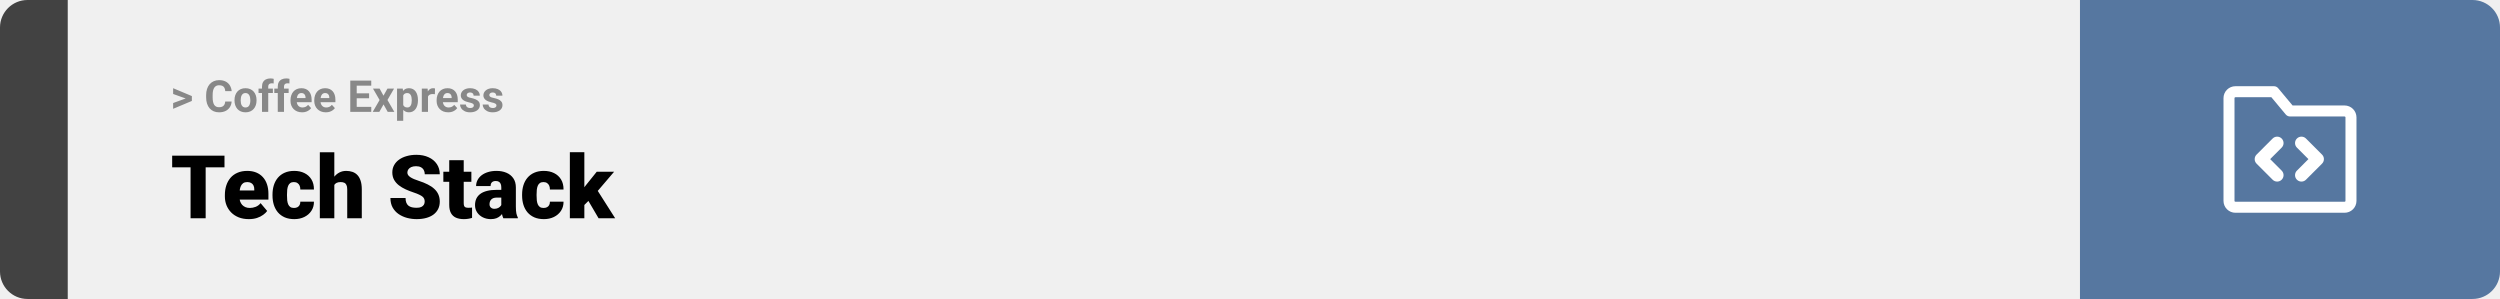
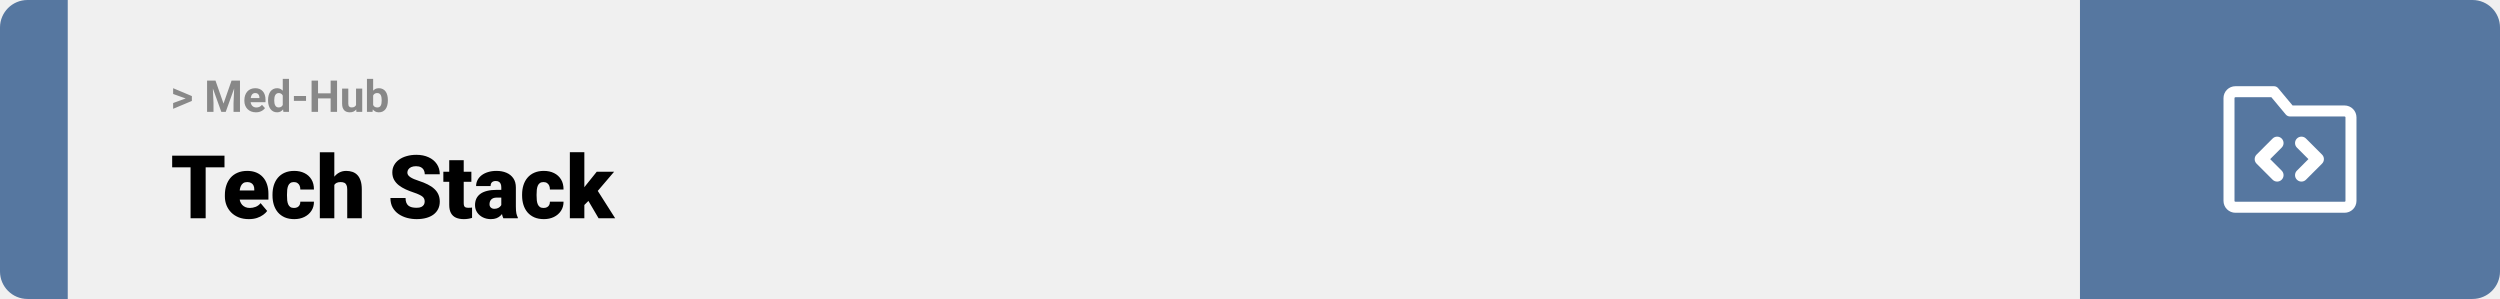
<svg xmlns="http://www.w3.org/2000/svg" width="1363" height="163" viewBox="0 0 1363 163" fill="none">
-   <path d="M0 15C0 6.716 6.716 0 15 0H37V163H15C6.716 163 0 156.284 0 148V15Z" fill="#424242" />
+   <path d="M0 15C0 6.716 6.716 0 15 0H37V163H15C6.716 163 0 156.284 0 148V15Z" fill="#5677A0" />
  <rect width="1097" height="163" transform="translate(37)" fill="#F0F0F0" />
-   <path d="M101.906 53.922L94.394 51.238V48.086L104.602 52.375V54.637L101.906 53.922ZM94.394 56.172L101.918 53.43L104.602 52.785V55.035L94.394 59.324V56.172ZM122.789 55.34H126.293C126.223 56.488 125.906 57.508 125.344 58.398C124.789 59.289 124.012 59.984 123.012 60.484C122.02 60.984 120.824 61.234 119.426 61.234C118.332 61.234 117.352 61.047 116.484 60.672C115.617 60.289 114.875 59.742 114.258 59.031C113.648 58.32 113.184 57.461 112.863 56.453C112.543 55.445 112.383 54.316 112.383 53.066V51.883C112.383 50.633 112.547 49.504 112.875 48.496C113.211 47.48 113.688 46.617 114.305 45.906C114.93 45.195 115.676 44.648 116.543 44.266C117.41 43.883 118.379 43.691 119.449 43.691C120.871 43.691 122.07 43.949 123.047 44.465C124.031 44.98 124.793 45.691 125.332 46.598C125.879 47.504 126.207 48.535 126.316 49.691H122.801C122.762 49.004 122.625 48.422 122.391 47.945C122.156 47.461 121.801 47.098 121.324 46.855C120.855 46.605 120.23 46.48 119.449 46.48C118.863 46.48 118.352 46.59 117.914 46.809C117.477 47.027 117.109 47.359 116.812 47.805C116.516 48.25 116.293 48.812 116.145 49.492C116.004 50.164 115.934 50.953 115.934 51.859V53.066C115.934 53.949 116 54.727 116.133 55.398C116.266 56.062 116.469 56.625 116.742 57.086C117.023 57.539 117.383 57.883 117.82 58.117C118.266 58.344 118.801 58.457 119.426 58.457C120.16 58.457 120.766 58.34 121.242 58.105C121.719 57.871 122.082 57.523 122.332 57.062C122.59 56.602 122.742 56.027 122.789 55.34ZM127.852 54.789V54.543C127.852 53.613 127.984 52.758 128.25 51.977C128.516 51.188 128.902 50.504 129.41 49.926C129.918 49.348 130.543 48.898 131.285 48.578C132.027 48.25 132.879 48.086 133.84 48.086C134.801 48.086 135.656 48.25 136.406 48.578C137.156 48.898 137.785 49.348 138.293 49.926C138.809 50.504 139.199 51.188 139.465 51.977C139.73 52.758 139.863 53.613 139.863 54.543V54.789C139.863 55.711 139.73 56.566 139.465 57.355C139.199 58.137 138.809 58.82 138.293 59.406C137.785 59.984 137.16 60.434 136.418 60.754C135.676 61.074 134.824 61.234 133.863 61.234C132.902 61.234 132.047 61.074 131.297 60.754C130.555 60.434 129.926 59.984 129.41 59.406C128.902 58.82 128.516 58.137 128.25 57.355C127.984 56.566 127.852 55.711 127.852 54.789ZM131.227 54.543V54.789C131.227 55.32 131.273 55.816 131.367 56.277C131.461 56.738 131.609 57.145 131.812 57.496C132.023 57.84 132.297 58.109 132.633 58.305C132.969 58.5 133.379 58.598 133.863 58.598C134.332 58.598 134.734 58.5 135.07 58.305C135.406 58.109 135.676 57.84 135.879 57.496C136.082 57.145 136.23 56.738 136.324 56.277C136.426 55.816 136.477 55.32 136.477 54.789V54.543C136.477 54.027 136.426 53.543 136.324 53.09C136.23 52.629 136.078 52.223 135.867 51.871C135.664 51.512 135.395 51.23 135.059 51.027C134.723 50.824 134.316 50.723 133.84 50.723C133.363 50.723 132.957 50.824 132.621 51.027C132.293 51.23 132.023 51.512 131.812 51.871C131.609 52.223 131.461 52.629 131.367 53.09C131.273 53.543 131.227 54.027 131.227 54.543ZM146.238 61H142.84V47.195C142.84 46.234 143.027 45.426 143.402 44.77C143.785 44.105 144.32 43.605 145.008 43.27C145.703 42.926 146.527 42.754 147.48 42.754C147.793 42.754 148.094 42.777 148.383 42.824C148.672 42.863 148.953 42.914 149.227 42.977L149.191 45.52C149.043 45.48 148.887 45.453 148.723 45.438C148.559 45.422 148.367 45.414 148.148 45.414C147.742 45.414 147.395 45.484 147.105 45.625C146.824 45.758 146.609 45.957 146.461 46.223C146.312 46.488 146.238 46.812 146.238 47.195V61ZM148.77 48.32V50.711H140.953V48.32H148.77ZM154.84 61H151.441V47.195C151.441 46.234 151.629 45.426 152.004 44.77C152.387 44.105 152.922 43.605 153.609 43.27C154.305 42.926 155.129 42.754 156.082 42.754C156.395 42.754 156.695 42.777 156.984 42.824C157.273 42.863 157.555 42.914 157.828 42.977L157.793 45.52C157.645 45.48 157.488 45.453 157.324 45.438C157.16 45.422 156.969 45.414 156.75 45.414C156.344 45.414 155.996 45.484 155.707 45.625C155.426 45.758 155.211 45.957 155.062 46.223C154.914 46.488 154.84 46.812 154.84 47.195V61ZM157.371 48.32V50.711H149.555V48.32H157.371ZM164.695 61.234C163.711 61.234 162.828 61.078 162.047 60.766C161.266 60.445 160.602 60.004 160.055 59.441C159.516 58.879 159.102 58.227 158.812 57.484C158.523 56.734 158.379 55.938 158.379 55.094V54.625C158.379 53.664 158.516 52.785 158.789 51.988C159.062 51.191 159.453 50.5 159.961 49.914C160.477 49.328 161.102 48.879 161.836 48.566C162.57 48.246 163.398 48.086 164.32 48.086C165.219 48.086 166.016 48.234 166.711 48.531C167.406 48.828 167.988 49.25 168.457 49.797C168.934 50.344 169.293 51 169.535 51.766C169.777 52.523 169.898 53.367 169.898 54.297V55.703H159.82V53.453H166.582V53.195C166.582 52.727 166.496 52.309 166.324 51.941C166.16 51.566 165.91 51.27 165.574 51.051C165.238 50.832 164.809 50.723 164.285 50.723C163.84 50.723 163.457 50.82 163.137 51.016C162.816 51.211 162.555 51.484 162.352 51.836C162.156 52.188 162.008 52.602 161.906 53.078C161.812 53.547 161.766 54.062 161.766 54.625V55.094C161.766 55.602 161.836 56.07 161.977 56.5C162.125 56.93 162.332 57.301 162.598 57.613C162.871 57.926 163.199 58.168 163.582 58.34C163.973 58.512 164.414 58.598 164.906 58.598C165.516 58.598 166.082 58.48 166.605 58.246C167.137 58.004 167.594 57.641 167.977 57.156L169.617 58.938C169.352 59.32 168.988 59.688 168.527 60.039C168.074 60.391 167.527 60.68 166.887 60.906C166.246 61.125 165.516 61.234 164.695 61.234ZM177.656 61.234C176.672 61.234 175.789 61.078 175.008 60.766C174.227 60.445 173.562 60.004 173.016 59.441C172.477 58.879 172.062 58.227 171.773 57.484C171.484 56.734 171.34 55.938 171.34 55.094V54.625C171.34 53.664 171.477 52.785 171.75 51.988C172.023 51.191 172.414 50.5 172.922 49.914C173.438 49.328 174.062 48.879 174.797 48.566C175.531 48.246 176.359 48.086 177.281 48.086C178.18 48.086 178.977 48.234 179.672 48.531C180.367 48.828 180.949 49.25 181.418 49.797C181.895 50.344 182.254 51 182.496 51.766C182.738 52.523 182.859 53.367 182.859 54.297V55.703H172.781V53.453H179.543V53.195C179.543 52.727 179.457 52.309 179.285 51.941C179.121 51.566 178.871 51.27 178.535 51.051C178.199 50.832 177.77 50.723 177.246 50.723C176.801 50.723 176.418 50.82 176.098 51.016C175.777 51.211 175.516 51.484 175.312 51.836C175.117 52.188 174.969 52.602 174.867 53.078C174.773 53.547 174.727 54.062 174.727 54.625V55.094C174.727 55.602 174.797 56.07 174.938 56.5C175.086 56.93 175.293 57.301 175.559 57.613C175.832 57.926 176.16 58.168 176.543 58.34C176.934 58.512 177.375 58.598 177.867 58.598C178.477 58.598 179.043 58.48 179.566 58.246C180.098 58.004 180.555 57.641 180.938 57.156L182.578 58.938C182.312 59.32 181.949 59.688 181.488 60.039C181.035 60.391 180.488 60.68 179.848 60.906C179.207 61.125 178.477 61.234 177.656 61.234ZM202.418 58.258V61H193.336V58.258H202.418ZM194.484 43.938V61H190.969V43.938H194.484ZM201.234 50.887V53.559H193.336V50.887H201.234ZM202.406 43.938V46.691H193.336V43.938H202.406ZM206.977 48.32L209.074 52.176L211.23 48.32H214.828L211.242 54.52L214.992 61H211.383L209.098 56.922L206.812 61H203.203L206.953 54.52L203.367 48.32H206.977ZM219.844 50.758V65.875H216.469V48.32H219.598L219.844 50.758ZM227.871 54.52V54.766C227.871 55.688 227.762 56.543 227.543 57.332C227.332 58.121 227.02 58.809 226.605 59.395C226.191 59.973 225.676 60.426 225.059 60.754C224.449 61.074 223.746 61.234 222.949 61.234C222.176 61.234 221.504 61.078 220.934 60.766C220.363 60.453 219.883 60.016 219.492 59.453C219.109 58.883 218.801 58.223 218.566 57.473C218.332 56.723 218.152 55.918 218.027 55.059V54.414C218.152 53.492 218.332 52.648 218.566 51.883C218.801 51.109 219.109 50.441 219.492 49.879C219.883 49.309 220.359 48.867 220.922 48.555C221.492 48.242 222.16 48.086 222.926 48.086C223.73 48.086 224.438 48.238 225.047 48.543C225.664 48.848 226.18 49.285 226.594 49.855C227.016 50.426 227.332 51.105 227.543 51.895C227.762 52.684 227.871 53.559 227.871 54.52ZM224.484 54.766V54.52C224.484 53.98 224.438 53.484 224.344 53.031C224.258 52.57 224.117 52.168 223.922 51.824C223.734 51.48 223.484 51.215 223.172 51.027C222.867 50.832 222.496 50.734 222.059 50.734C221.598 50.734 221.203 50.809 220.875 50.957C220.555 51.105 220.293 51.32 220.09 51.602C219.887 51.883 219.734 52.219 219.633 52.609C219.531 53 219.469 53.441 219.445 53.934V55.562C219.484 56.141 219.594 56.66 219.773 57.121C219.953 57.574 220.23 57.934 220.605 58.199C220.98 58.465 221.473 58.598 222.082 58.598C222.527 58.598 222.902 58.5 223.207 58.305C223.512 58.102 223.758 57.824 223.945 57.473C224.141 57.121 224.277 56.715 224.355 56.254C224.441 55.793 224.484 55.297 224.484 54.766ZM233.344 51.086V61H229.969V48.32H233.145L233.344 51.086ZM237.164 48.238L237.105 51.367C236.941 51.344 236.742 51.324 236.508 51.309C236.281 51.285 236.074 51.273 235.887 51.273C235.41 51.273 234.996 51.336 234.645 51.461C234.301 51.578 234.012 51.754 233.777 51.988C233.551 52.223 233.379 52.508 233.262 52.844C233.152 53.18 233.09 53.562 233.074 53.992L232.395 53.781C232.395 52.961 232.477 52.207 232.641 51.52C232.805 50.824 233.043 50.219 233.355 49.703C233.676 49.188 234.066 48.789 234.527 48.508C234.988 48.227 235.516 48.086 236.109 48.086C236.297 48.086 236.488 48.102 236.684 48.133C236.879 48.156 237.039 48.191 237.164 48.238ZM244.359 61.234C243.375 61.234 242.492 61.078 241.711 60.766C240.93 60.445 240.266 60.004 239.719 59.441C239.18 58.879 238.766 58.227 238.477 57.484C238.188 56.734 238.043 55.938 238.043 55.094V54.625C238.043 53.664 238.18 52.785 238.453 51.988C238.727 51.191 239.117 50.5 239.625 49.914C240.141 49.328 240.766 48.879 241.5 48.566C242.234 48.246 243.062 48.086 243.984 48.086C244.883 48.086 245.68 48.234 246.375 48.531C247.07 48.828 247.652 49.25 248.121 49.797C248.598 50.344 248.957 51 249.199 51.766C249.441 52.523 249.562 53.367 249.562 54.297V55.703H239.484V53.453H246.246V53.195C246.246 52.727 246.16 52.309 245.988 51.941C245.824 51.566 245.574 51.27 245.238 51.051C244.902 50.832 244.473 50.723 243.949 50.723C243.504 50.723 243.121 50.82 242.801 51.016C242.48 51.211 242.219 51.484 242.016 51.836C241.82 52.188 241.672 52.602 241.57 53.078C241.477 53.547 241.43 54.062 241.43 54.625V55.094C241.43 55.602 241.5 56.07 241.641 56.5C241.789 56.93 241.996 57.301 242.262 57.613C242.535 57.926 242.863 58.168 243.246 58.34C243.637 58.512 244.078 58.598 244.57 58.598C245.18 58.598 245.746 58.48 246.27 58.246C246.801 58.004 247.258 57.641 247.641 57.156L249.281 58.938C249.016 59.32 248.652 59.688 248.191 60.039C247.738 60.391 247.191 60.68 246.551 60.906C245.91 61.125 245.18 61.234 244.359 61.234ZM258.34 57.496C258.34 57.254 258.27 57.035 258.129 56.84C257.988 56.645 257.727 56.465 257.344 56.301C256.969 56.129 256.426 55.973 255.715 55.832C255.074 55.691 254.477 55.516 253.922 55.305C253.375 55.086 252.898 54.824 252.492 54.52C252.094 54.215 251.781 53.855 251.555 53.441C251.328 53.02 251.215 52.539 251.215 52C251.215 51.469 251.328 50.969 251.555 50.5C251.789 50.031 252.121 49.617 252.551 49.258C252.988 48.891 253.52 48.605 254.145 48.402C254.777 48.191 255.488 48.086 256.277 48.086C257.379 48.086 258.324 48.262 259.113 48.613C259.91 48.965 260.52 49.449 260.941 50.066C261.371 50.676 261.586 51.371 261.586 52.152H258.211C258.211 51.824 258.141 51.531 258 51.273C257.867 51.008 257.656 50.801 257.367 50.652C257.086 50.496 256.719 50.418 256.266 50.418C255.891 50.418 255.566 50.484 255.293 50.617C255.02 50.742 254.809 50.914 254.66 51.133C254.52 51.344 254.449 51.578 254.449 51.836C254.449 52.031 254.488 52.207 254.566 52.363C254.652 52.512 254.789 52.648 254.977 52.773C255.164 52.898 255.406 53.016 255.703 53.125C256.008 53.227 256.383 53.32 256.828 53.406C257.742 53.594 258.559 53.84 259.277 54.145C259.996 54.441 260.566 54.848 260.988 55.363C261.41 55.871 261.621 56.539 261.621 57.367C261.621 57.93 261.496 58.445 261.246 58.914C260.996 59.383 260.637 59.793 260.168 60.145C259.699 60.488 259.137 60.758 258.48 60.953C257.832 61.141 257.102 61.234 256.289 61.234C255.109 61.234 254.109 61.023 253.289 60.602C252.477 60.18 251.859 59.645 251.438 58.996C251.023 58.34 250.816 57.668 250.816 56.98H254.016C254.031 57.441 254.148 57.812 254.367 58.094C254.594 58.375 254.879 58.578 255.223 58.703C255.574 58.828 255.953 58.891 256.359 58.891C256.797 58.891 257.16 58.832 257.449 58.715C257.738 58.59 257.957 58.426 258.105 58.223C258.262 58.012 258.34 57.77 258.34 57.496ZM270.668 57.496C270.668 57.254 270.598 57.035 270.457 56.84C270.316 56.645 270.055 56.465 269.672 56.301C269.297 56.129 268.754 55.973 268.043 55.832C267.402 55.691 266.805 55.516 266.25 55.305C265.703 55.086 265.227 54.824 264.82 54.52C264.422 54.215 264.109 53.855 263.883 53.441C263.656 53.02 263.543 52.539 263.543 52C263.543 51.469 263.656 50.969 263.883 50.5C264.117 50.031 264.449 49.617 264.879 49.258C265.316 48.891 265.848 48.605 266.473 48.402C267.105 48.191 267.816 48.086 268.605 48.086C269.707 48.086 270.652 48.262 271.441 48.613C272.238 48.965 272.848 49.449 273.27 50.066C273.699 50.676 273.914 51.371 273.914 52.152H270.539C270.539 51.824 270.469 51.531 270.328 51.273C270.195 51.008 269.984 50.801 269.695 50.652C269.414 50.496 269.047 50.418 268.594 50.418C268.219 50.418 267.895 50.484 267.621 50.617C267.348 50.742 267.137 50.914 266.988 51.133C266.848 51.344 266.777 51.578 266.777 51.836C266.777 52.031 266.816 52.207 266.895 52.363C266.98 52.512 267.117 52.648 267.305 52.773C267.492 52.898 267.734 53.016 268.031 53.125C268.336 53.227 268.711 53.32 269.156 53.406C270.07 53.594 270.887 53.84 271.605 54.145C272.324 54.441 272.895 54.848 273.316 55.363C273.738 55.871 273.949 56.539 273.949 57.367C273.949 57.93 273.824 58.445 273.574 58.914C273.324 59.383 272.965 59.793 272.496 60.145C272.027 60.488 271.465 60.758 270.809 60.953C270.16 61.141 269.43 61.234 268.617 61.234C267.438 61.234 266.438 61.023 265.617 60.602C264.805 60.18 264.188 59.645 263.766 58.996C263.352 58.34 263.145 57.668 263.145 56.98H266.344C266.359 57.441 266.477 57.812 266.695 58.094C266.922 58.375 267.207 58.578 267.551 58.703C267.902 58.828 268.281 58.891 268.688 58.891C269.125 58.891 269.488 58.832 269.777 58.715C270.066 58.59 270.285 58.426 270.434 58.223C270.59 58.012 270.668 57.77 270.668 57.496Z" fill="#888888" />
+   <path d="M101.906 53.922L94.394 51.238V48.086L104.602 52.375V54.637L101.906 53.922ZM94.394 56.172L101.918 53.43L104.602 52.785V55.035L94.394 59.324V56.172ZM114.504 43.938H117.48L121.863 56.465L126.246 43.938H129.223L123.059 61H120.668L114.504 43.938ZM112.898 43.938H115.863L116.402 56.148V61H112.898V43.938ZM127.863 43.938H130.84V61H127.324V56.148L127.863 43.938ZM139.547 61.234C138.562 61.234 137.68 61.078 136.898 60.766C136.117 60.445 135.453 60.004 134.906 59.441C134.367 58.879 133.953 58.227 133.664 57.484C133.375 56.734 133.23 55.938 133.23 55.094V54.625C133.23 53.664 133.367 52.785 133.641 51.988C133.914 51.191 134.305 50.5 134.812 49.914C135.328 49.328 135.953 48.879 136.688 48.566C137.422 48.246 138.25 48.086 139.172 48.086C140.07 48.086 140.867 48.234 141.562 48.531C142.258 48.828 142.84 49.25 143.309 49.797C143.785 50.344 144.145 51 144.387 51.766C144.629 52.523 144.75 53.367 144.75 54.297V55.703H134.672V53.453H141.434V53.195C141.434 52.727 141.348 52.309 141.176 51.941C141.012 51.566 140.762 51.27 140.426 51.051C140.09 50.832 139.66 50.723 139.137 50.723C138.691 50.723 138.309 50.82 137.988 51.016C137.668 51.211 137.406 51.484 137.203 51.836C137.008 52.188 136.859 52.602 136.758 53.078C136.664 53.547 136.617 54.062 136.617 54.625V55.094C136.617 55.602 136.688 56.07 136.828 56.5C136.977 56.93 137.184 57.301 137.449 57.613C137.723 57.926 138.051 58.168 138.434 58.34C138.824 58.512 139.266 58.598 139.758 58.598C140.367 58.598 140.934 58.48 141.457 58.246C141.988 58.004 142.445 57.641 142.828 57.156L144.469 58.938C144.203 59.32 143.84 59.688 143.379 60.039C142.926 60.391 142.379 60.68 141.738 60.906C141.098 61.125 140.367 61.234 139.547 61.234ZM154.16 58.234V43H157.559V61H154.5L154.16 58.234ZM146.145 54.812V54.566C146.145 53.598 146.254 52.719 146.473 51.93C146.691 51.133 147.012 50.449 147.434 49.879C147.855 49.309 148.375 48.867 148.992 48.555C149.609 48.242 150.312 48.086 151.102 48.086C151.844 48.086 152.492 48.242 153.047 48.555C153.609 48.867 154.086 49.312 154.477 49.891C154.875 50.461 155.195 51.137 155.438 51.918C155.68 52.691 155.855 53.539 155.965 54.461V55C155.855 55.883 155.68 56.703 155.438 57.461C155.195 58.219 154.875 58.883 154.477 59.453C154.086 60.016 153.609 60.453 153.047 60.766C152.484 61.078 151.828 61.234 151.078 61.234C150.289 61.234 149.586 61.074 148.969 60.754C148.359 60.434 147.844 59.984 147.422 59.406C147.008 58.828 146.691 58.148 146.473 57.367C146.254 56.586 146.145 55.734 146.145 54.812ZM149.52 54.566V54.812C149.52 55.336 149.559 55.824 149.637 56.277C149.723 56.73 149.859 57.133 150.047 57.484C150.242 57.828 150.492 58.098 150.797 58.293C151.109 58.48 151.488 58.574 151.934 58.574C152.512 58.574 152.988 58.445 153.363 58.188C153.738 57.922 154.023 57.559 154.219 57.098C154.422 56.637 154.539 56.105 154.57 55.504V53.969C154.547 53.477 154.477 53.035 154.359 52.645C154.25 52.246 154.086 51.906 153.867 51.625C153.656 51.344 153.391 51.125 153.07 50.969C152.758 50.812 152.387 50.734 151.957 50.734C151.52 50.734 151.145 50.836 150.832 51.039C150.52 51.234 150.266 51.504 150.07 51.848C149.883 52.191 149.742 52.598 149.648 53.066C149.562 53.527 149.52 54.027 149.52 54.566ZM166.852 52.352V55H160.23V52.352H166.852ZM181.254 50.887V53.629H172.348V50.887H181.254ZM173.391 43.938V61H169.875V43.938H173.391ZM183.762 43.938V61H180.258V43.938H183.762ZM194.109 57.965V48.32H197.484V61H194.309L194.109 57.965ZM194.484 55.363L195.48 55.34C195.48 56.184 195.383 56.969 195.188 57.695C194.992 58.414 194.699 59.039 194.309 59.57C193.918 60.094 193.426 60.504 192.832 60.801C192.238 61.09 191.539 61.234 190.734 61.234C190.117 61.234 189.547 61.148 189.023 60.977C188.508 60.797 188.062 60.52 187.688 60.145C187.32 59.762 187.031 59.273 186.82 58.68C186.617 58.078 186.516 57.355 186.516 56.512V48.32H189.891V56.535C189.891 56.91 189.934 57.227 190.02 57.484C190.113 57.742 190.242 57.953 190.406 58.117C190.57 58.281 190.762 58.398 190.98 58.469C191.207 58.539 191.457 58.574 191.73 58.574C192.426 58.574 192.973 58.434 193.371 58.152C193.777 57.871 194.062 57.488 194.227 57.004C194.398 56.512 194.484 55.965 194.484 55.363ZM200.062 43H203.438V58.094L203.098 61H200.062V43ZM211.465 54.531V54.777C211.465 55.723 211.363 56.59 211.16 57.379C210.965 58.168 210.66 58.852 210.246 59.43C209.832 60 209.316 60.445 208.699 60.766C208.09 61.078 207.371 61.234 206.543 61.234C205.77 61.234 205.098 61.078 204.527 60.766C203.965 60.453 203.492 60.012 203.109 59.441C202.727 58.871 202.418 58.203 202.184 57.438C201.949 56.672 201.773 55.836 201.656 54.93V54.391C201.773 53.484 201.949 52.648 202.184 51.883C202.418 51.117 202.727 50.449 203.109 49.879C203.492 49.309 203.965 48.867 204.527 48.555C205.09 48.242 205.754 48.086 206.52 48.086C207.355 48.086 208.082 48.246 208.699 48.566C209.324 48.879 209.84 49.324 210.246 49.902C210.66 50.473 210.965 51.152 211.16 51.941C211.363 52.723 211.465 53.586 211.465 54.531ZM208.09 54.777V54.531C208.09 54.016 208.051 53.531 207.973 53.078C207.902 52.617 207.777 52.215 207.598 51.871C207.418 51.52 207.172 51.242 206.859 51.039C206.555 50.836 206.16 50.734 205.676 50.734C205.215 50.734 204.824 50.812 204.504 50.969C204.184 51.125 203.918 51.344 203.707 51.625C203.504 51.906 203.352 52.242 203.25 52.633C203.148 53.016 203.086 53.438 203.062 53.898V55.434C203.086 56.051 203.188 56.598 203.367 57.074C203.555 57.543 203.836 57.914 204.211 58.188C204.594 58.453 205.09 58.586 205.699 58.586C206.176 58.586 206.57 58.492 206.883 58.305C207.195 58.117 207.438 57.852 207.609 57.508C207.789 57.164 207.914 56.762 207.984 56.301C208.055 55.832 208.09 55.324 208.09 54.777Z" fill="#888888" />
  <path d="M112.125 84.875V119H103.898V84.875H112.125ZM122.391 84.875V91.227H93.867V84.875H122.391ZM135.68 119.469C133.617 119.469 131.773 119.148 130.148 118.508C128.523 117.852 127.148 116.953 126.023 115.812C124.914 114.672 124.062 113.359 123.469 111.875C122.891 110.391 122.602 108.82 122.602 107.164V106.273C122.602 104.414 122.859 102.695 123.375 101.117C123.891 99.523 124.656 98.133 125.672 96.945C126.688 95.758 127.961 94.836 129.492 94.18C131.023 93.508 132.805 93.172 134.836 93.172C136.633 93.172 138.242 93.461 139.664 94.039C141.086 94.617 142.289 95.445 143.273 96.523C144.273 97.602 145.031 98.906 145.547 100.438C146.078 101.969 146.344 103.688 146.344 105.594V108.805H125.625V103.859H138.633V103.25C138.648 102.406 138.5 101.688 138.188 101.094C137.891 100.5 137.453 100.047 136.875 99.734C136.297 99.422 135.594 99.266 134.766 99.266C133.906 99.266 133.195 99.453 132.633 99.828C132.086 100.203 131.656 100.719 131.344 101.375C131.047 102.016 130.836 102.758 130.711 103.602C130.586 104.445 130.523 105.336 130.523 106.273V107.164C130.523 108.102 130.648 108.953 130.898 109.719C131.164 110.484 131.539 111.141 132.023 111.688C132.523 112.219 133.117 112.633 133.805 112.93C134.508 113.227 135.305 113.375 136.195 113.375C137.273 113.375 138.336 113.172 139.383 112.766C140.43 112.359 141.328 111.688 142.078 110.75L145.664 115.016C145.148 115.75 144.414 116.461 143.461 117.148C142.523 117.836 141.398 118.398 140.086 118.836C138.773 119.258 137.305 119.469 135.68 119.469ZM160.266 113.375C161 113.375 161.625 113.242 162.141 112.977C162.672 112.695 163.07 112.305 163.336 111.805C163.617 111.289 163.75 110.672 163.734 109.953H171.164C171.18 111.859 170.711 113.531 169.758 114.969C168.82 116.391 167.539 117.5 165.914 118.297C164.305 119.078 162.484 119.469 160.453 119.469C158.469 119.469 156.734 119.148 155.25 118.508C153.766 117.852 152.523 116.945 151.523 115.789C150.539 114.617 149.797 113.25 149.297 111.688C148.812 110.125 148.57 108.43 148.57 106.602V106.062C148.57 104.234 148.812 102.539 149.297 100.977C149.797 99.398 150.539 98.031 151.523 96.875C152.523 95.703 153.758 94.797 155.227 94.156C156.711 93.5 158.438 93.172 160.406 93.172C162.516 93.172 164.375 93.57 165.984 94.367C167.609 95.164 168.883 96.32 169.805 97.836C170.727 99.352 171.18 101.188 171.164 103.344H163.734C163.75 102.578 163.633 101.891 163.383 101.281C163.133 100.672 162.742 100.188 162.211 99.828C161.695 99.453 161.031 99.266 160.219 99.266C159.406 99.266 158.75 99.445 158.25 99.805C157.75 100.164 157.367 100.664 157.102 101.305C156.852 101.93 156.68 102.648 156.586 103.461C156.508 104.273 156.469 105.141 156.469 106.062V106.602C156.469 107.539 156.508 108.422 156.586 109.25C156.68 110.062 156.859 110.781 157.125 111.406C157.391 112.016 157.773 112.5 158.273 112.859C158.773 113.203 159.438 113.375 160.266 113.375ZM182.273 83V119H174.375V83H182.273ZM181.336 105.453L179.484 105.5C179.484 103.719 179.703 102.078 180.141 100.578C180.578 99.078 181.203 97.773 182.016 96.664C182.828 95.555 183.805 94.695 184.945 94.086C186.086 93.477 187.352 93.172 188.742 93.172C189.992 93.172 191.133 93.352 192.164 93.711C193.211 94.07 194.109 94.648 194.859 95.445C195.625 96.242 196.211 97.281 196.617 98.562C197.039 99.844 197.25 101.406 197.25 103.25V119H189.305V103.203C189.305 102.172 189.156 101.375 188.859 100.812C188.578 100.234 188.172 99.836 187.641 99.617C187.109 99.383 186.461 99.266 185.695 99.266C184.773 99.266 184.023 99.422 183.445 99.734C182.867 100.047 182.422 100.484 182.109 101.047C181.812 101.594 181.609 102.242 181.5 102.992C181.391 103.742 181.336 104.562 181.336 105.453ZM231.539 109.93C231.539 109.398 231.461 108.922 231.305 108.5C231.148 108.062 230.859 107.656 230.438 107.281C230.016 106.906 229.406 106.531 228.609 106.156C227.828 105.766 226.797 105.359 225.516 104.938C224.016 104.438 222.57 103.875 221.18 103.25C219.789 102.609 218.547 101.867 217.453 101.023C216.359 100.164 215.492 99.164 214.852 98.023C214.211 96.867 213.891 95.523 213.891 93.992C213.891 92.523 214.219 91.203 214.875 90.031C215.531 88.844 216.445 87.836 217.617 87.008C218.805 86.164 220.195 85.523 221.789 85.086C223.383 84.633 225.125 84.406 227.016 84.406C229.516 84.406 231.719 84.844 233.625 85.719C235.547 86.578 237.047 87.805 238.125 89.398C239.219 90.977 239.766 92.844 239.766 95H231.586C231.586 94.141 231.406 93.383 231.047 92.727C230.703 92.07 230.18 91.555 229.477 91.18C228.773 90.805 227.891 90.617 226.828 90.617C225.797 90.617 224.93 90.773 224.227 91.086C223.523 91.398 222.992 91.82 222.633 92.352C222.273 92.867 222.094 93.438 222.094 94.062C222.094 94.578 222.234 95.047 222.516 95.469C222.812 95.875 223.227 96.258 223.758 96.617C224.305 96.977 224.961 97.32 225.727 97.648C226.508 97.977 227.383 98.297 228.352 98.609C230.164 99.188 231.773 99.836 233.18 100.555C234.602 101.258 235.797 102.062 236.766 102.969C237.75 103.859 238.492 104.875 238.992 106.016C239.508 107.156 239.766 108.445 239.766 109.883C239.766 111.414 239.469 112.773 238.875 113.961C238.281 115.148 237.43 116.156 236.32 116.984C235.211 117.797 233.883 118.414 232.336 118.836C230.789 119.258 229.062 119.469 227.156 119.469C225.406 119.469 223.68 119.25 221.977 118.812C220.289 118.359 218.758 117.672 217.383 116.75C216.008 115.812 214.906 114.617 214.078 113.164C213.266 111.695 212.859 109.953 212.859 107.938H221.109C221.109 108.938 221.242 109.781 221.508 110.469C221.773 111.156 222.164 111.711 222.68 112.133C223.195 112.539 223.828 112.836 224.578 113.023C225.328 113.195 226.188 113.281 227.156 113.281C228.203 113.281 229.047 113.133 229.688 112.836C230.328 112.523 230.797 112.117 231.094 111.617C231.391 111.102 231.539 110.539 231.539 109.93ZM256.992 93.641V99.125H241.711V93.641H256.992ZM244.922 87.336H252.82V110.727C252.82 111.398 252.898 111.922 253.055 112.297C253.211 112.656 253.477 112.914 253.852 113.07C254.242 113.211 254.758 113.281 255.398 113.281C255.852 113.281 256.227 113.273 256.523 113.258C256.82 113.227 257.102 113.188 257.367 113.141V118.789C256.695 119.008 255.992 119.172 255.258 119.281C254.523 119.406 253.742 119.469 252.914 119.469C251.227 119.469 249.781 119.203 248.578 118.672C247.391 118.141 246.484 117.305 245.859 116.164C245.234 115.023 244.922 113.539 244.922 111.711V87.336ZM273.305 112.625V102.172C273.305 101.453 273.203 100.836 273 100.32C272.797 99.805 272.477 99.406 272.039 99.125C271.602 98.828 271.016 98.68 270.281 98.68C269.688 98.68 269.18 98.781 268.758 98.984C268.336 99.188 268.016 99.492 267.797 99.898C267.578 100.305 267.469 100.82 267.469 101.445H259.57C259.57 100.273 259.828 99.188 260.344 98.188C260.875 97.172 261.625 96.289 262.594 95.539C263.578 94.789 264.75 94.211 266.109 93.805C267.484 93.383 269.016 93.172 270.703 93.172C272.719 93.172 274.516 93.508 276.094 94.18C277.688 94.852 278.945 95.859 279.867 97.203C280.789 98.531 281.25 100.203 281.25 102.219V112.602C281.25 114.258 281.344 115.516 281.531 116.375C281.719 117.219 281.984 117.961 282.328 118.602V119H274.406C274.031 118.219 273.75 117.266 273.562 116.141C273.391 115 273.305 113.828 273.305 112.625ZM274.266 103.508L274.312 107.727H270.82C270.086 107.727 269.461 107.828 268.945 108.031C268.445 108.234 268.039 108.516 267.727 108.875C267.43 109.219 267.211 109.609 267.07 110.047C266.945 110.484 266.883 110.945 266.883 111.43C266.883 111.898 266.992 112.32 267.211 112.695C267.445 113.055 267.758 113.336 268.148 113.539C268.539 113.742 268.977 113.844 269.461 113.844C270.336 113.844 271.078 113.68 271.688 113.352C272.312 113.008 272.789 112.594 273.117 112.109C273.445 111.625 273.609 111.172 273.609 110.75L275.344 113.984C275.031 114.609 274.672 115.242 274.266 115.883C273.875 116.523 273.383 117.117 272.789 117.664C272.211 118.195 271.5 118.633 270.656 118.977C269.812 119.305 268.789 119.469 267.586 119.469C266.023 119.469 264.586 119.148 263.273 118.508C261.977 117.867 260.938 116.977 260.156 115.836C259.375 114.68 258.984 113.352 258.984 111.852C258.984 110.539 259.219 109.367 259.688 108.336C260.172 107.305 260.898 106.43 261.867 105.711C262.836 104.992 264.07 104.445 265.57 104.07C267.07 103.695 268.836 103.508 270.867 103.508H274.266ZM296.344 113.375C297.078 113.375 297.703 113.242 298.219 112.977C298.75 112.695 299.148 112.305 299.414 111.805C299.695 111.289 299.828 110.672 299.812 109.953H307.242C307.258 111.859 306.789 113.531 305.836 114.969C304.898 116.391 303.617 117.5 301.992 118.297C300.383 119.078 298.562 119.469 296.531 119.469C294.547 119.469 292.812 119.148 291.328 118.508C289.844 117.852 288.602 116.945 287.602 115.789C286.617 114.617 285.875 113.25 285.375 111.688C284.891 110.125 284.648 108.43 284.648 106.602V106.062C284.648 104.234 284.891 102.539 285.375 100.977C285.875 99.398 286.617 98.031 287.602 96.875C288.602 95.703 289.836 94.797 291.305 94.156C292.789 93.5 294.516 93.172 296.484 93.172C298.594 93.172 300.453 93.57 302.062 94.367C303.688 95.164 304.961 96.32 305.883 97.836C306.805 99.352 307.258 101.188 307.242 103.344H299.812C299.828 102.578 299.711 101.891 299.461 101.281C299.211 100.672 298.82 100.188 298.289 99.828C297.773 99.453 297.109 99.266 296.297 99.266C295.484 99.266 294.828 99.445 294.328 99.805C293.828 100.164 293.445 100.664 293.18 101.305C292.93 101.93 292.758 102.648 292.664 103.461C292.586 104.273 292.547 105.141 292.547 106.062V106.602C292.547 107.539 292.586 108.422 292.664 109.25C292.758 110.062 292.938 110.781 293.203 111.406C293.469 112.016 293.852 112.5 294.352 112.859C294.852 113.203 295.516 113.375 296.344 113.375ZM318.586 82.977V119H310.688V82.977H318.586ZM334.805 93.641L323.789 106.555L318.023 112.32L314.578 107.305L319.383 101.047L325.336 93.641H334.805ZM326.344 119L319.57 107.445L325.406 103.297L335.391 119H326.344Z" fill="black" />
  <path d="M1134 0H1348C1356.28 0 1363 6.716 1363 15V148C1363 156.284 1356.28 163 1348 163H1134V0Z" fill="#5677A0" />
  <path fill-rule="evenodd" clip-rule="evenodd" d="M1218.75 53C1218.62 53 1218.49 53.053 1218.4 53.146C1218.3 53.24 1218.25 53.367 1218.25 53.5V109.5C1218.25 109.633 1218.3 109.76 1218.4 109.854C1218.49 109.947 1218.62 110 1218.75 110H1278.25C1278.38 110 1278.51 109.947 1278.6 109.854C1278.7 109.76 1278.75 109.633 1278.75 109.5V64C1278.75 63.867 1278.7 63.74 1278.6 63.646C1278.51 63.553 1278.38 63.5 1278.25 63.5H1248.5C1247.61 63.5 1246.77 63.105 1246.2 62.421L1238.34 53H1218.75ZM1214.15 48.904C1215.37 47.685 1217.03 47 1218.75 47H1239.75C1240.64 47 1241.48 47.395 1242.05 48.079L1249.91 57.5H1278.25C1279.97 57.5 1281.63 58.185 1282.85 59.404C1284.07 60.623 1284.75 62.276 1284.75 64V109.5C1284.75 111.224 1284.07 112.877 1282.85 114.096C1281.63 115.315 1279.97 116 1278.25 116H1218.75C1217.03 116 1215.37 115.315 1214.15 114.096C1212.93 112.877 1212.25 111.224 1212.25 109.5V53.5C1212.25 51.776 1212.93 50.123 1214.15 48.904Z" fill="white" />
  <path fill-rule="evenodd" clip-rule="evenodd" d="M1243.97 75.525C1245.34 76.892 1245.34 79.108 1243.97 80.475L1237.7 86.75L1243.97 93.025C1245.34 94.392 1245.34 96.608 1243.97 97.975C1242.61 99.342 1240.39 99.342 1239.03 97.975L1230.28 89.225C1228.91 87.858 1228.91 85.642 1230.28 84.275L1239.03 75.525C1240.39 74.158 1242.61 74.158 1243.97 75.525Z" fill="white" />
  <path fill-rule="evenodd" clip-rule="evenodd" d="M1252.28 97.975C1250.91 96.608 1250.91 94.392 1252.28 93.025L1258.55 86.75L1252.28 80.475C1250.91 79.108 1250.91 76.892 1252.28 75.525C1253.64 74.158 1255.86 74.158 1257.22 75.525L1265.97 84.275C1267.34 85.642 1267.34 87.858 1265.97 89.225L1257.22 97.975C1255.86 99.342 1253.64 99.342 1252.28 97.975Z" fill="white" />
</svg>
